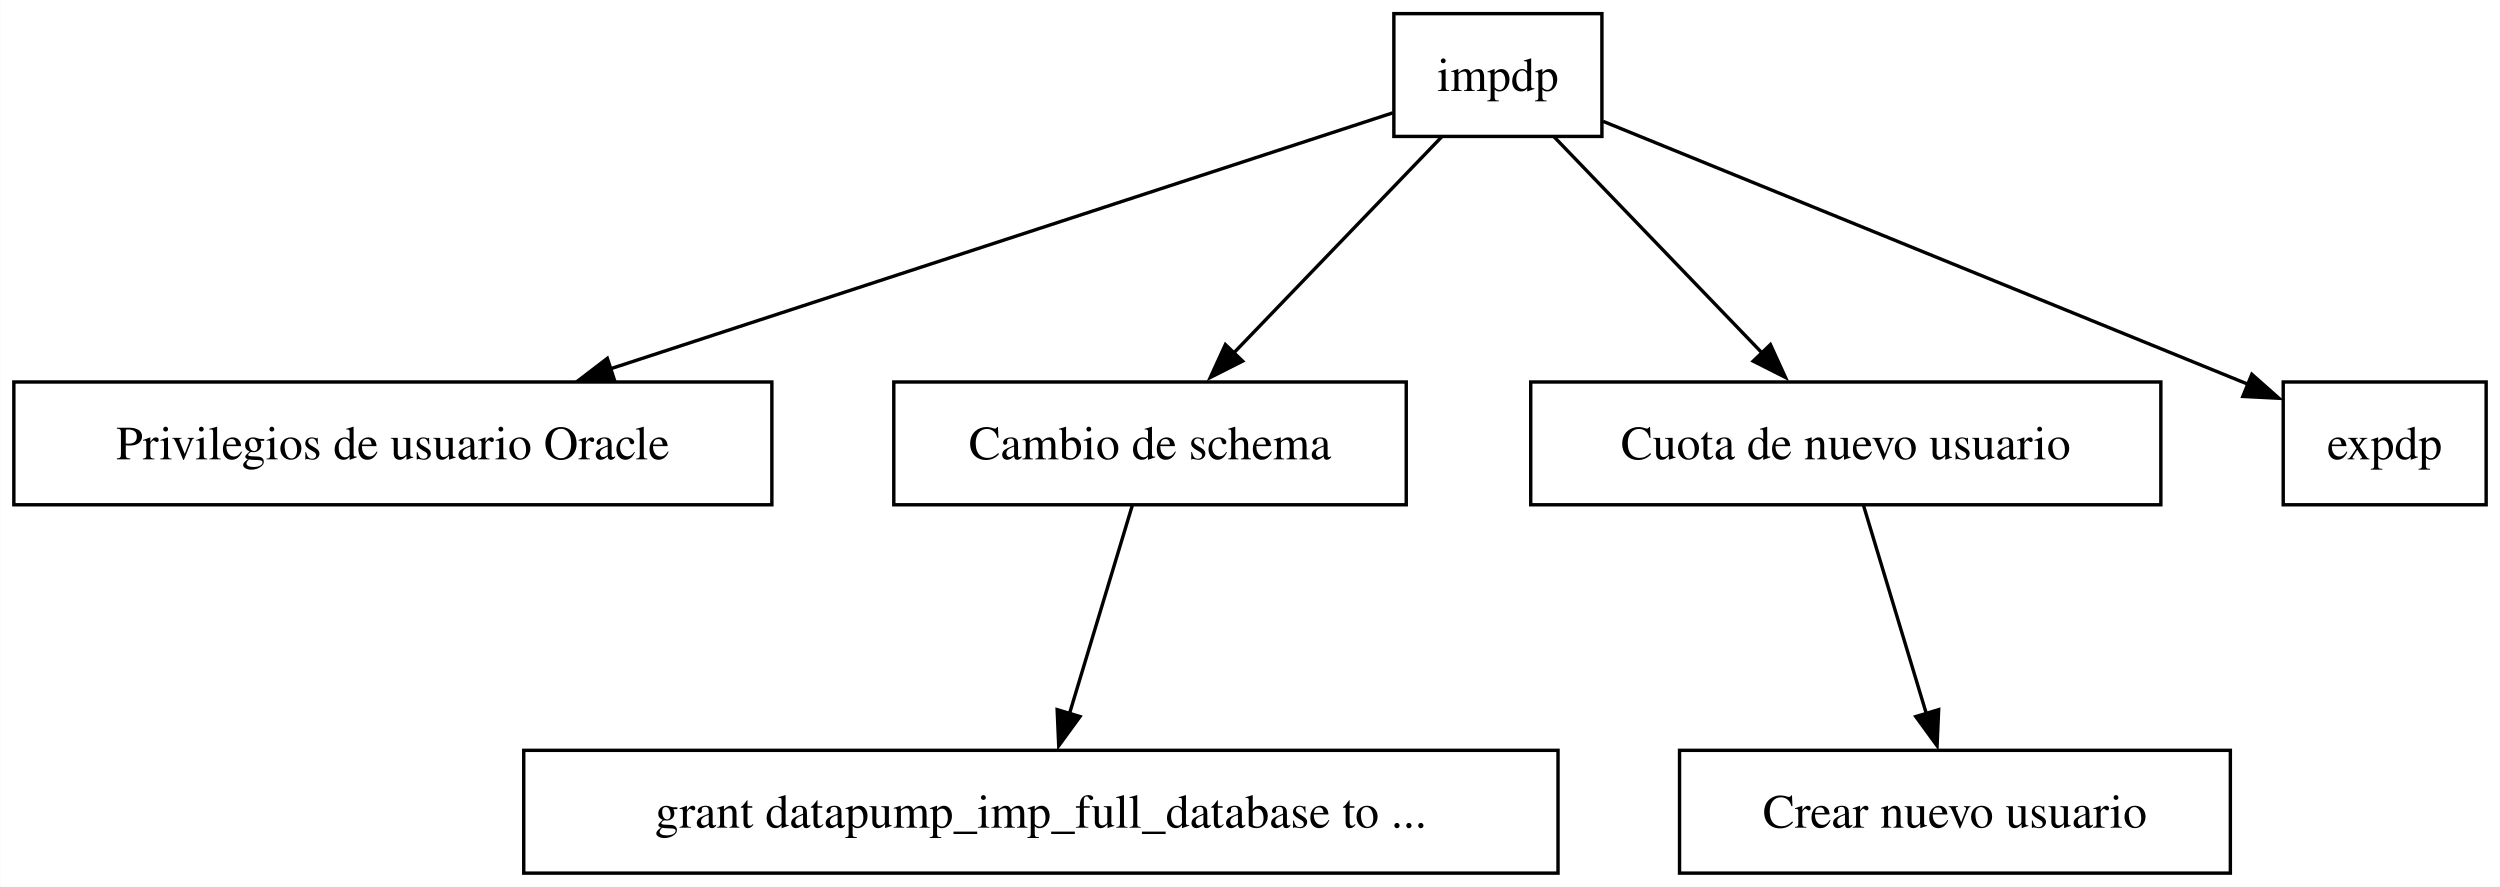
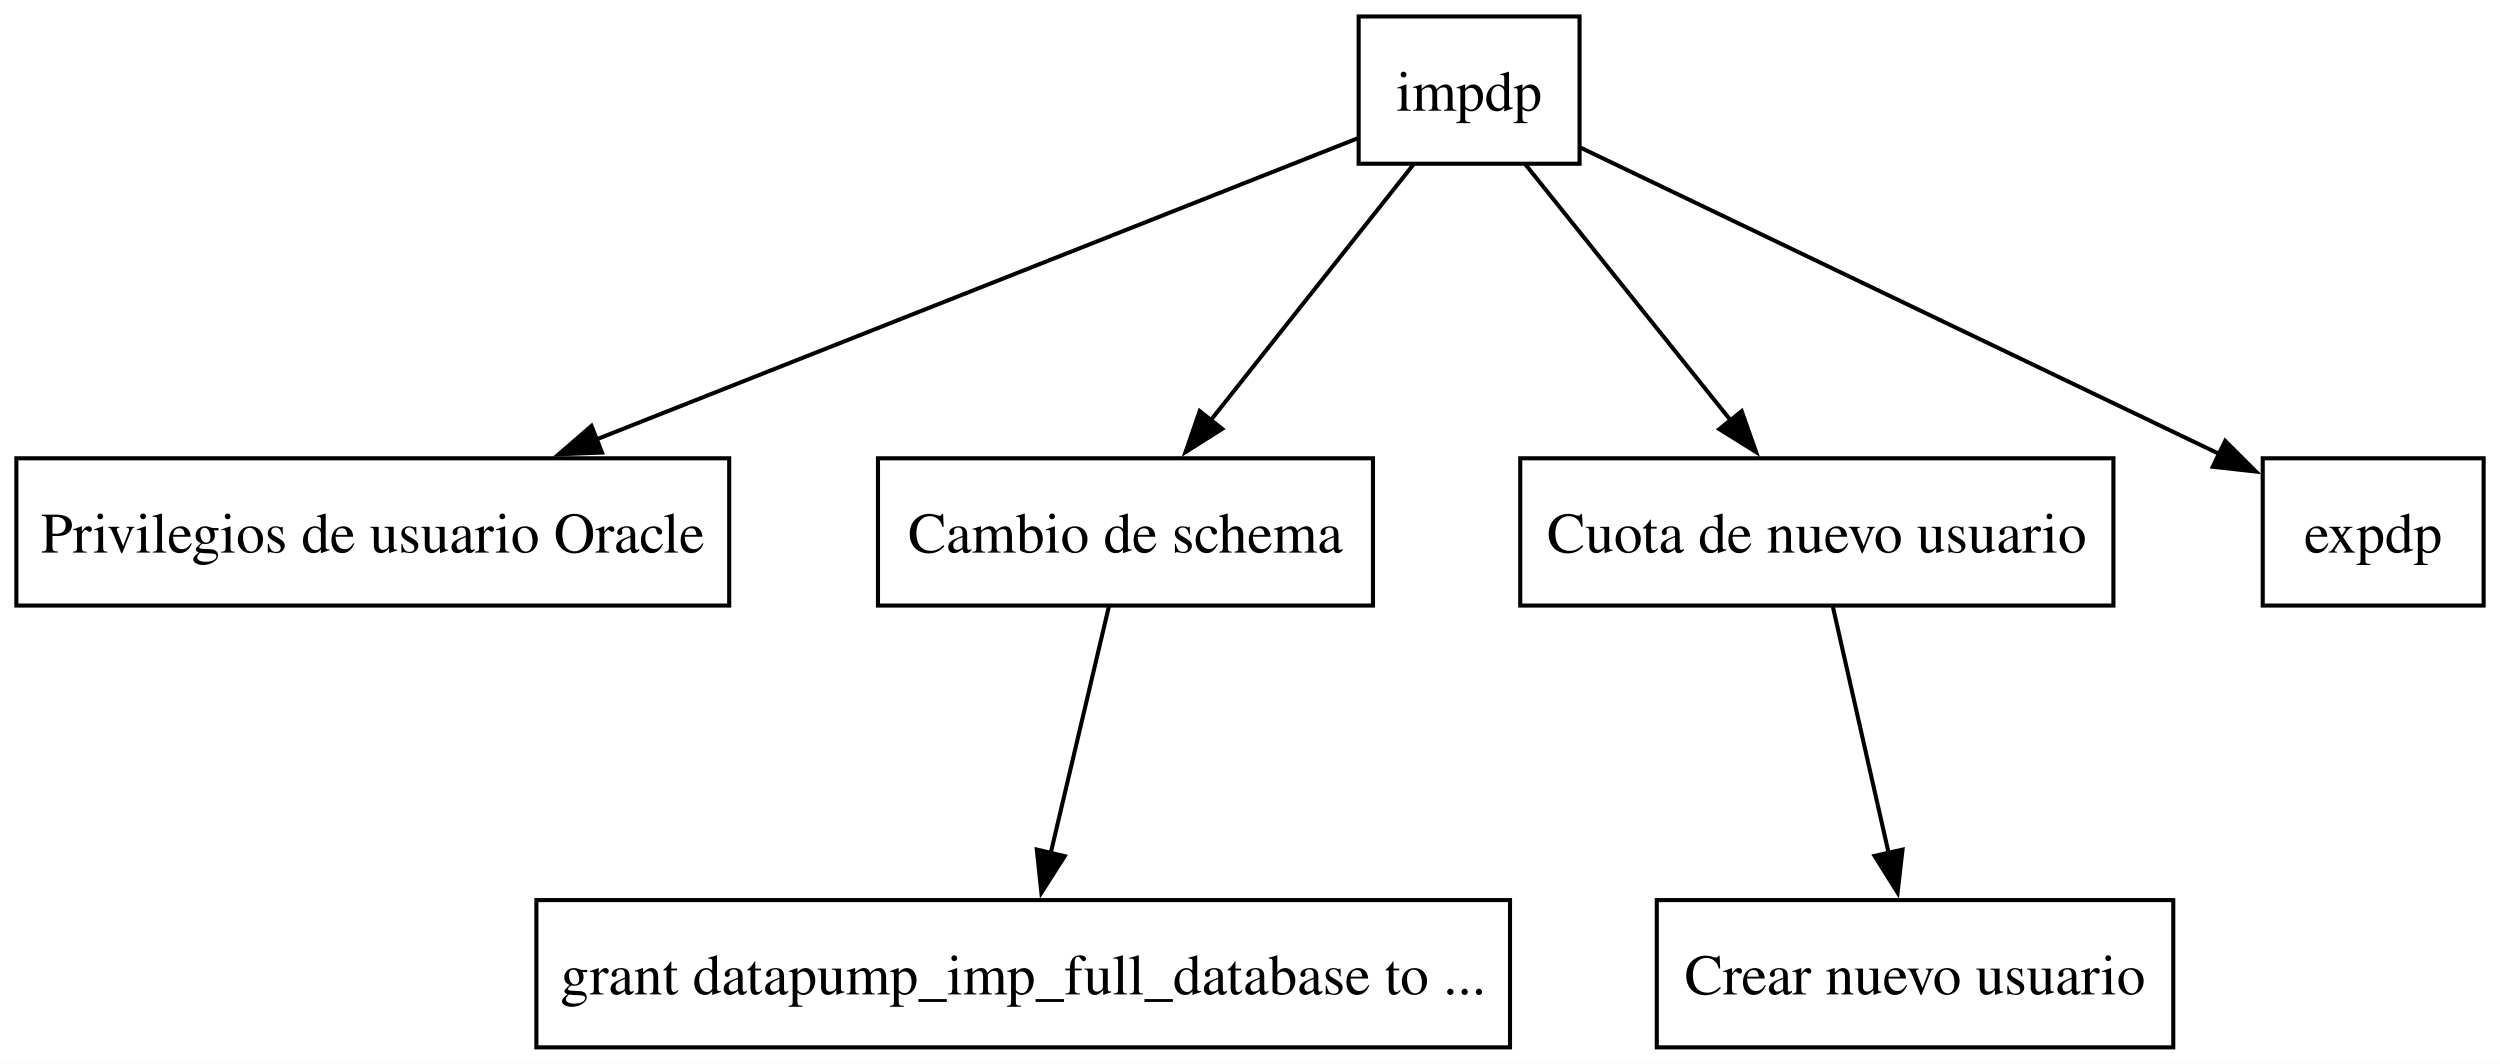
- <svg xmlns="http://www.w3.org/2000/svg" width="733pt" height="260pt" viewBox="0.00 0.00 732.88 260.00">
+ <svg xmlns="http://www.w3.org/2000/svg" width="611pt" height="260pt" viewBox="0.00 0.00 611.12 260.00">
  <g id="graph0" class="graph" transform="scale(1 1) rotate(0) translate(4 256)">
-     <polygon fill="white" stroke="none" points="-4,4 -4,-256 728.88,-256 728.88,4 -4,4" />
+     <polygon fill="white" stroke="none" points="-4,4 -4,-256 607.12,-256 607.12,4 -4,4" />
    <g id="node1" class="node">
-       <polygon fill="none" stroke="black" points="465.62,-252 404.62,-252 404.62,-216 465.62,-216 465.62,-252" />
-       <text text-anchor="middle" x="435.12" y="-229.32" font-family="Times,serif" font-size="14.00">impdp</text>
+       <polygon fill="none" stroke="black" points="382.12,-252 328.12,-252 328.12,-216 382.12,-216 382.12,-252" />
+       <text text-anchor="middle" x="355.12" y="-228.95" font-family="Times,serif" font-size="14.00">impdp</text>
    </g>
    <g id="node2" class="node">
-       <polygon fill="none" stroke="black" points="222.25,-144 0,-144 0,-108 222.25,-108 222.25,-144" />
-       <text text-anchor="middle" x="111.12" y="-121.33" font-family="Times,serif" font-size="14.00">Privilegios de usuario Oracle</text>
+       <polygon fill="none" stroke="black" points="174.25,-144 0,-144 0,-108 174.25,-108 174.25,-144" />
+       <text text-anchor="middle" x="87.12" y="-120.95" font-family="Times,serif" font-size="14.00">Privilegios de usuario Oracle</text>
    </g>
    <g id="edge1" class="edge">
-       <path fill="none" stroke="black" d="M404.35,-222.93C351.92,-205.78 244.21,-170.54 174.95,-147.88" />
-       <polygon fill="black" stroke="black" points="176.19,-144.28 165.6,-144.49 174.01,-150.93 176.19,-144.28" />
+       <path fill="none" stroke="black" d="M327.95,-222.25C284.45,-205.05 198.31,-170.98 141.72,-148.59" />
+       <polygon fill="black" stroke="black" points="143.16,-145.4 132.58,-144.98 140.59,-151.91 143.16,-145.4" />
    </g>
    <g id="node3" class="node">
-       <polygon fill="none" stroke="black" points="408.25,-144 258,-144 258,-108 408.25,-108 408.25,-144" />
-       <text text-anchor="middle" x="333.12" y="-121.33" font-family="Times,serif" font-size="14.00">Cambio de schema</text>
+       <polygon fill="none" stroke="black" points="331.62,-144 210.62,-144 210.62,-108 331.62,-108 331.62,-144" />
+       <text text-anchor="middle" x="271.12" y="-120.95" font-family="Times,serif" font-size="14.00">Cambio de schema</text>
    </g>
    <g id="edge2" class="edge">
-       <path fill="none" stroke="black" d="M418.74,-215.97C402.11,-198.69 376.18,-171.74 357.21,-152.03" />
-       <polygon fill="black" stroke="black" points="360.27,-150.12 350.81,-145.34 355.22,-154.97 360.27,-150.12" />
+       <path fill="none" stroke="black" d="M341.63,-215.97C328.24,-199.07 307.53,-172.94 292.01,-153.36" />
+       <polygon fill="black" stroke="black" points="294.76,-151.19 285.81,-145.53 289.27,-155.54 294.76,-151.19" />
    </g>
    <g id="node4" class="node">
-       <polygon fill="none" stroke="black" points="629.5,-144 444.75,-144 444.75,-108 629.5,-108 629.5,-144" />
-       <text text-anchor="middle" x="537.12" y="-121.33" font-family="Times,serif" font-size="14.00">Cuota de nuevo usuario</text>
+       <polygon fill="none" stroke="black" points="512.62,-144 367.62,-144 367.62,-108 512.62,-108 512.62,-144" />
+       <text text-anchor="middle" x="440.12" y="-120.95" font-family="Times,serif" font-size="14.00">Cuota de nuevo usuario</text>
    </g>
    <g id="edge3" class="edge">
-       <path fill="none" stroke="black" d="M451.51,-215.97C468.14,-198.69 494.07,-171.74 513.04,-152.03" />
-       <polygon fill="black" stroke="black" points="515.03,-154.97 519.44,-145.34 509.98,-150.12 515.03,-154.97" />
+       <path fill="none" stroke="black" d="M368.78,-215.97C382.39,-198.99 403.48,-172.7 419.2,-153.09" />
+       <polygon fill="black" stroke="black" points="421.75,-155.51 425.27,-145.52 416.29,-151.13 421.75,-155.51" />
    </g>
    <g id="node7" class="node">
-       <polygon fill="none" stroke="black" points="724.88,-144 665.38,-144 665.38,-108 724.88,-108 724.88,-144" />
-       <text text-anchor="middle" x="695.12" y="-121.33" font-family="Times,serif" font-size="14.00">expdp</text>
+       <polygon fill="none" stroke="black" points="603.12,-144 549.12,-144 549.12,-108 603.12,-108 603.12,-144" />
+       <text text-anchor="middle" x="576.12" y="-120.95" font-family="Times,serif" font-size="14.00">expdp</text>
    </g>
    <g id="edge6" class="edge">
-       <path fill="none" stroke="black" d="M465.97,-220.42C513.14,-201.2 603.17,-164.49 655.24,-143.26" />
-       <polygon fill="black" stroke="black" points="656.18,-146.25 664.12,-139.23 653.54,-139.77 656.18,-146.25" />
+       <path fill="none" stroke="black" d="M382.22,-220C421.41,-201.21 494.05,-166.37 538.44,-145.08" />
+       <polygon fill="black" stroke="black" points="539.94,-148.24 547.44,-140.76 536.91,-141.93 539.94,-148.24" />
    </g>
    <g id="node6" class="node">
-       <polygon fill="none" stroke="black" points="452.75,-36 149.5,-36 149.5,0 452.75,0 452.75,-36" />
-       <text text-anchor="middle" x="301.12" y="-13.32" font-family="Times,serif" font-size="14.00">grant datapump_imp_full_database to ...</text>
+       <polygon fill="none" stroke="black" points="365.12,-36 127.12,-36 127.12,0 365.12,0 365.12,-36" />
+       <text text-anchor="middle" x="246.12" y="-12.95" font-family="Times,serif" font-size="14.00">grant datapump_imp_full_database to ...</text>
    </g>
    <g id="edge5" class="edge">
-       <path fill="none" stroke="black" d="M327.98,-107.97C323,-91.45 315.35,-66.12 309.49,-46.7" />
-       <polygon fill="black" stroke="black" points="312.6,-45.9 306.36,-37.34 305.9,-47.93 312.6,-45.9" />
+       <path fill="none" stroke="black" d="M267.11,-107.97C263.27,-91.69 257.4,-66.82 252.85,-47.52" />
+       <polygon fill="black" stroke="black" points="256.26,-46.74 250.56,-37.81 249.45,-48.35 256.26,-46.74" />
    </g>
    <g id="node5" class="node">
-       <polygon fill="none" stroke="black" points="649.88,-36 488.38,-36 488.38,0 649.88,0 649.88,-36" />
-       <text text-anchor="middle" x="569.12" y="-13.32" font-family="Times,serif" font-size="14.00">Crear nuevo usuario</text>
+       <polygon fill="none" stroke="black" points="527.25,-36 401,-36 401,0 527.25,0 527.25,-36" />
+       <text text-anchor="middle" x="464.12" y="-12.95" font-family="Times,serif" font-size="14.00">Crear nuevo usuario</text>
    </g>
    <g id="edge4" class="edge">
-       <path fill="none" stroke="black" d="M542.27,-107.97C547.25,-91.45 554.9,-66.12 560.76,-46.7" />
-       <polygon fill="black" stroke="black" points="564.35,-47.93 563.89,-37.34 557.65,-45.9 564.35,-47.93" />
+       <path fill="none" stroke="black" d="M443.98,-107.97C447.67,-91.69 453.3,-66.82 457.67,-47.52" />
+       <polygon fill="black" stroke="black" points="461.07,-48.34 459.86,-37.82 454.24,-46.8 461.07,-48.34" />
    </g>
  </g>
</svg>
